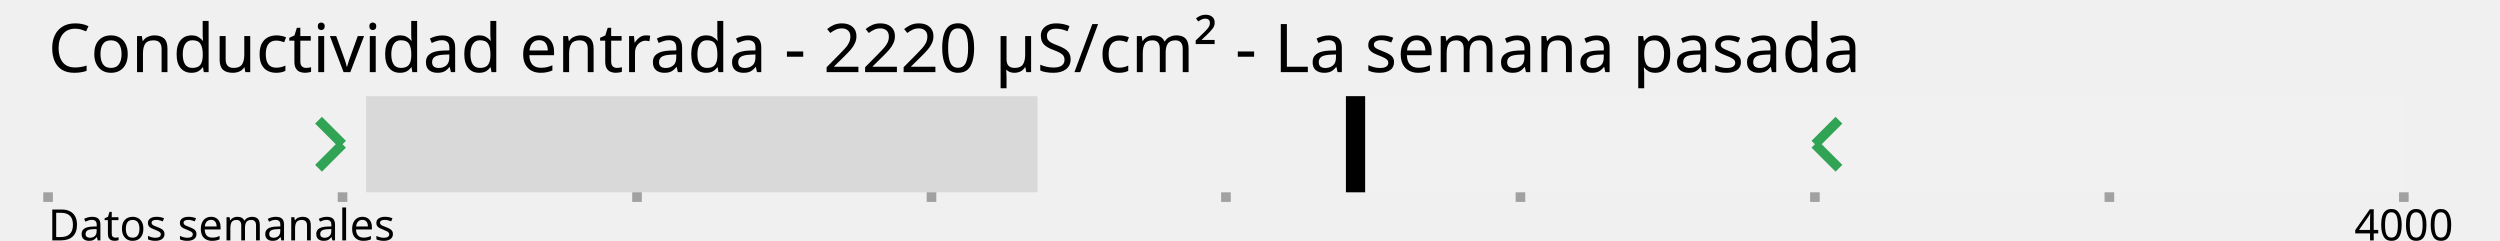
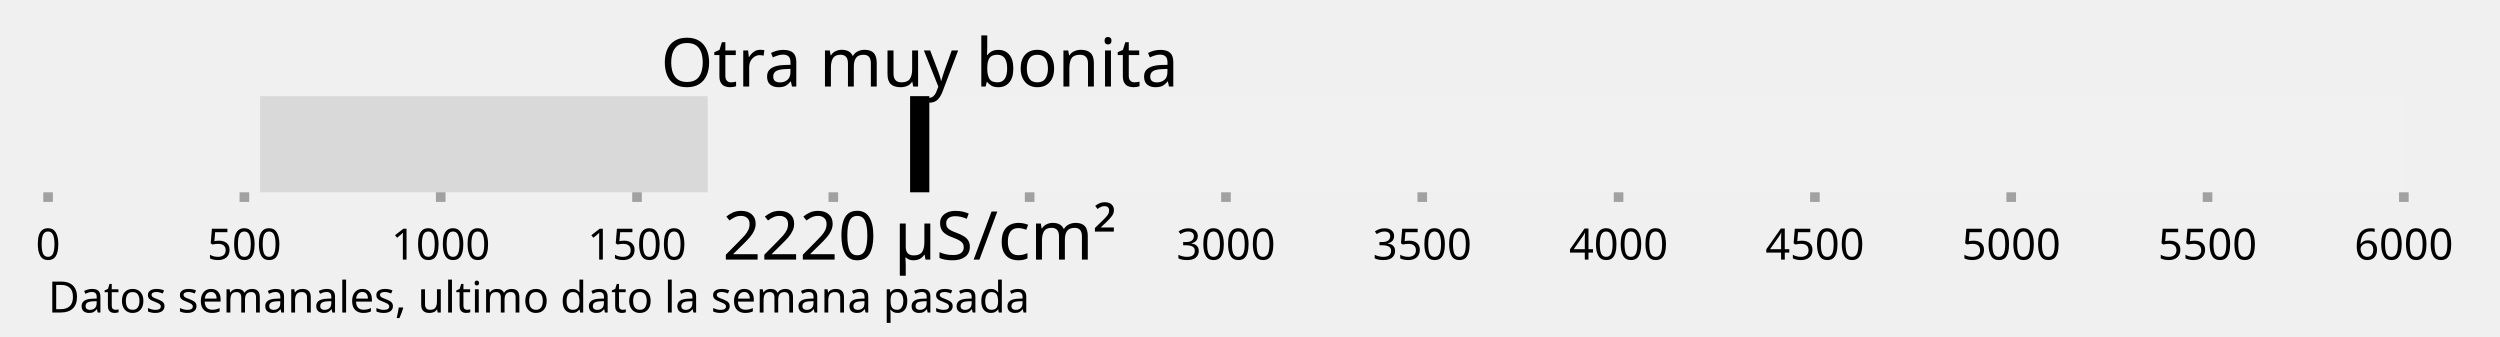
- <svg xmlns="http://www.w3.org/2000/svg" baseProfile="tiny" height="50.0px" version="1.2" width="520px">
+ <svg xmlns="http://www.w3.org/2000/svg" baseProfile="tiny" height="70.0px" version="1.2" width="520px">
  <defs />
-   <line opacity="0.1" stroke="white" stroke-width="20.0" x1="10" x2="500" y1="30" y2="30" />
-   <line opacity="1" stroke="rgb(240,240,240)" stroke-width="20.0" x1="10.0" x2="281.95" y1="30" y2="30" />
-   <line opacity="1" stroke="rgb(217,217,217)" stroke-width="20.0" x1="76.15" x2="215.8" y1="30" y2="30" />
+   <line opacity="0.1" stroke="white" stroke-width="20.0" x1="10" x2="500" y1="30.0" y2="30.0" />
+   <line opacity="1" stroke="rgb(240,240,240)" stroke-width="20.0" x1="10.0" x2="191.3" y1="30.0" y2="30.0" />
+   <line opacity="1" stroke="rgb(217,217,217)" stroke-width="20.0" x1="54.1" x2="147.2" y1="30.0" y2="30.0" />
+   <text fill="black" font-family="sans-serif" font-size="9px" text-anchor="middle" x="10.0" y="54.0">0</text>
  <line opacity="0.5" stroke="rgb(82,82,82)" stroke-width="2" x1="10.0" x2="10.0" y1="40.0" y2="42.0" />
-   <line opacity="0.5" stroke="rgb(82,82,82)" stroke-width="2" x1="71.25" x2="71.25" y1="40.0" y2="42.0" />
+   <text fill="black" font-family="sans-serif" font-size="9px" text-anchor="middle" x="50.833" y="54.0">500</text>
+   <line opacity="0.5" stroke="rgb(82,82,82)" stroke-width="2" x1="50.833" x2="50.833" y1="40.0" y2="42.0" />
+   <text fill="black" font-family="sans-serif" font-size="9px" text-anchor="middle" x="91.667" y="54.0">1000</text>
+   <line opacity="0.5" stroke="rgb(82,82,82)" stroke-width="2" x1="91.667" x2="91.667" y1="40.0" y2="42.0" />
+   <text fill="black" font-family="sans-serif" font-size="9px" text-anchor="middle" x="132.5" y="54.0">1500</text>
  <line opacity="0.5" stroke="rgb(82,82,82)" stroke-width="2" x1="132.5" x2="132.5" y1="40.0" y2="42.0" />
-   <line opacity="0.5" stroke="rgb(82,82,82)" stroke-width="2" x1="193.75" x2="193.75" y1="40.0" y2="42.0" />
+   <line opacity="0.5" stroke="rgb(82,82,82)" stroke-width="2" x1="173.333" x2="173.333" y1="40.0" y2="42.0" />
+   <line opacity="0.5" stroke="rgb(82,82,82)" stroke-width="2" x1="214.167" x2="214.167" y1="40.0" y2="42.0" />
+   <text fill="black" font-family="sans-serif" font-size="9px" text-anchor="middle" x="255.0" y="54.0">3000</text>
  <line opacity="0.5" stroke="rgb(82,82,82)" stroke-width="2" x1="255.0" x2="255.0" y1="40.0" y2="42.0" />
-   <line opacity="0.5" stroke="rgb(82,82,82)" stroke-width="2" x1="316.25" x2="316.25" y1="40.0" y2="42.0" />
+   <text fill="black" font-family="sans-serif" font-size="9px" text-anchor="middle" x="295.833" y="54.0">3500</text>
+   <line opacity="0.5" stroke="rgb(82,82,82)" stroke-width="2" x1="295.833" x2="295.833" y1="40.0" y2="42.0" />
+   <text fill="black" font-family="sans-serif" font-size="9px" text-anchor="middle" x="336.667" y="54.0">4000</text>
+   <line opacity="0.5" stroke="rgb(82,82,82)" stroke-width="2" x1="336.667" x2="336.667" y1="40.0" y2="42.0" />
+   <text fill="black" font-family="sans-serif" font-size="9px" text-anchor="middle" x="377.5" y="54.0">4500</text>
  <line opacity="0.5" stroke="rgb(82,82,82)" stroke-width="2" x1="377.5" x2="377.5" y1="40.0" y2="42.0" />
-   <line opacity="0.5" stroke="rgb(82,82,82)" stroke-width="2" x1="438.75" x2="438.75" y1="40.0" y2="42.0" />
+   <text fill="black" font-family="sans-serif" font-size="9px" text-anchor="middle" x="418.333" y="54.0">5000</text>
+   <line opacity="0.5" stroke="rgb(82,82,82)" stroke-width="2" x1="418.333" x2="418.333" y1="40.0" y2="42.0" />
+   <text fill="black" font-family="sans-serif" font-size="9px" text-anchor="middle" x="459.167" y="54.0">5500</text>
+   <line opacity="0.5" stroke="rgb(82,82,82)" stroke-width="2" x1="459.167" x2="459.167" y1="40.0" y2="42.0" />
+   <text fill="black" font-family="sans-serif" font-size="9px" text-anchor="middle" x="500.0" y="54.0">6000</text>
  <line opacity="0.5" stroke="rgb(82,82,82)" stroke-width="2" x1="500.0" x2="500.0" y1="40.0" y2="42.0" />
-   <line stroke="rgb(49,163,84)" stroke-width="2" x1="66.25" x2="71.25" y1="25" y2="30" />
-   <line stroke="rgb(49,163,84)" stroke-width="2" x1="71.25" x2="66.25" y1="30" y2="35" />
-   <line stroke="rgb(49,163,84)" stroke-width="2" x1="382.5" x2="377.5" y1="25" y2="30" />
-   <line stroke="rgb(49,163,84)" stroke-width="2" x1="377.5" x2="382.5" y1="30" y2="35" />
-   <line stroke="rgb(0,0,0)" stroke-width="20.0" x1="279.95" x2="283.95" y1="30" y2="30" />
-   <text fill="black" font-family="sans-serif" font-size="14px" x="10" y="15">Conductividad entrada - 2220 μS/cm² - La semana pasada</text>
-   <text fill="black" font-family="sans-serif" font-size="9px" x="10" y="50.0">Datos semanales<tspan fill="black" font-family="sans-serif" font-size="9px" />
+   <line stroke="rgb(0,0,0)" stroke-width="20.0" x1="189.3" x2="193.3" y1="30.0" y2="30.0" />
+   <text fill="black" font-family="sans-serif" font-size="14px" text-anchor="middle" x="191.3" y="18.0">Otra muy bonita</text>
+   <text fill="black" font-family="sans-serif" font-size="9px" x="10" y="65.0">Datos semanales, ultimo dato la semana pasada<tspan fill="black" font-family="sans-serif" font-size="9px" />
  </text>
-   <text fill="black" font-family="sans-serif" font-size="9px" text-anchor="middle" x="500.0" y="50.0">4000 </text>
+   <text fill="black" font-family="sans-serif" font-size="14px" text-anchor="middle" x="191.3" y="54.0">2220 μS/cm²</text>
</svg>
